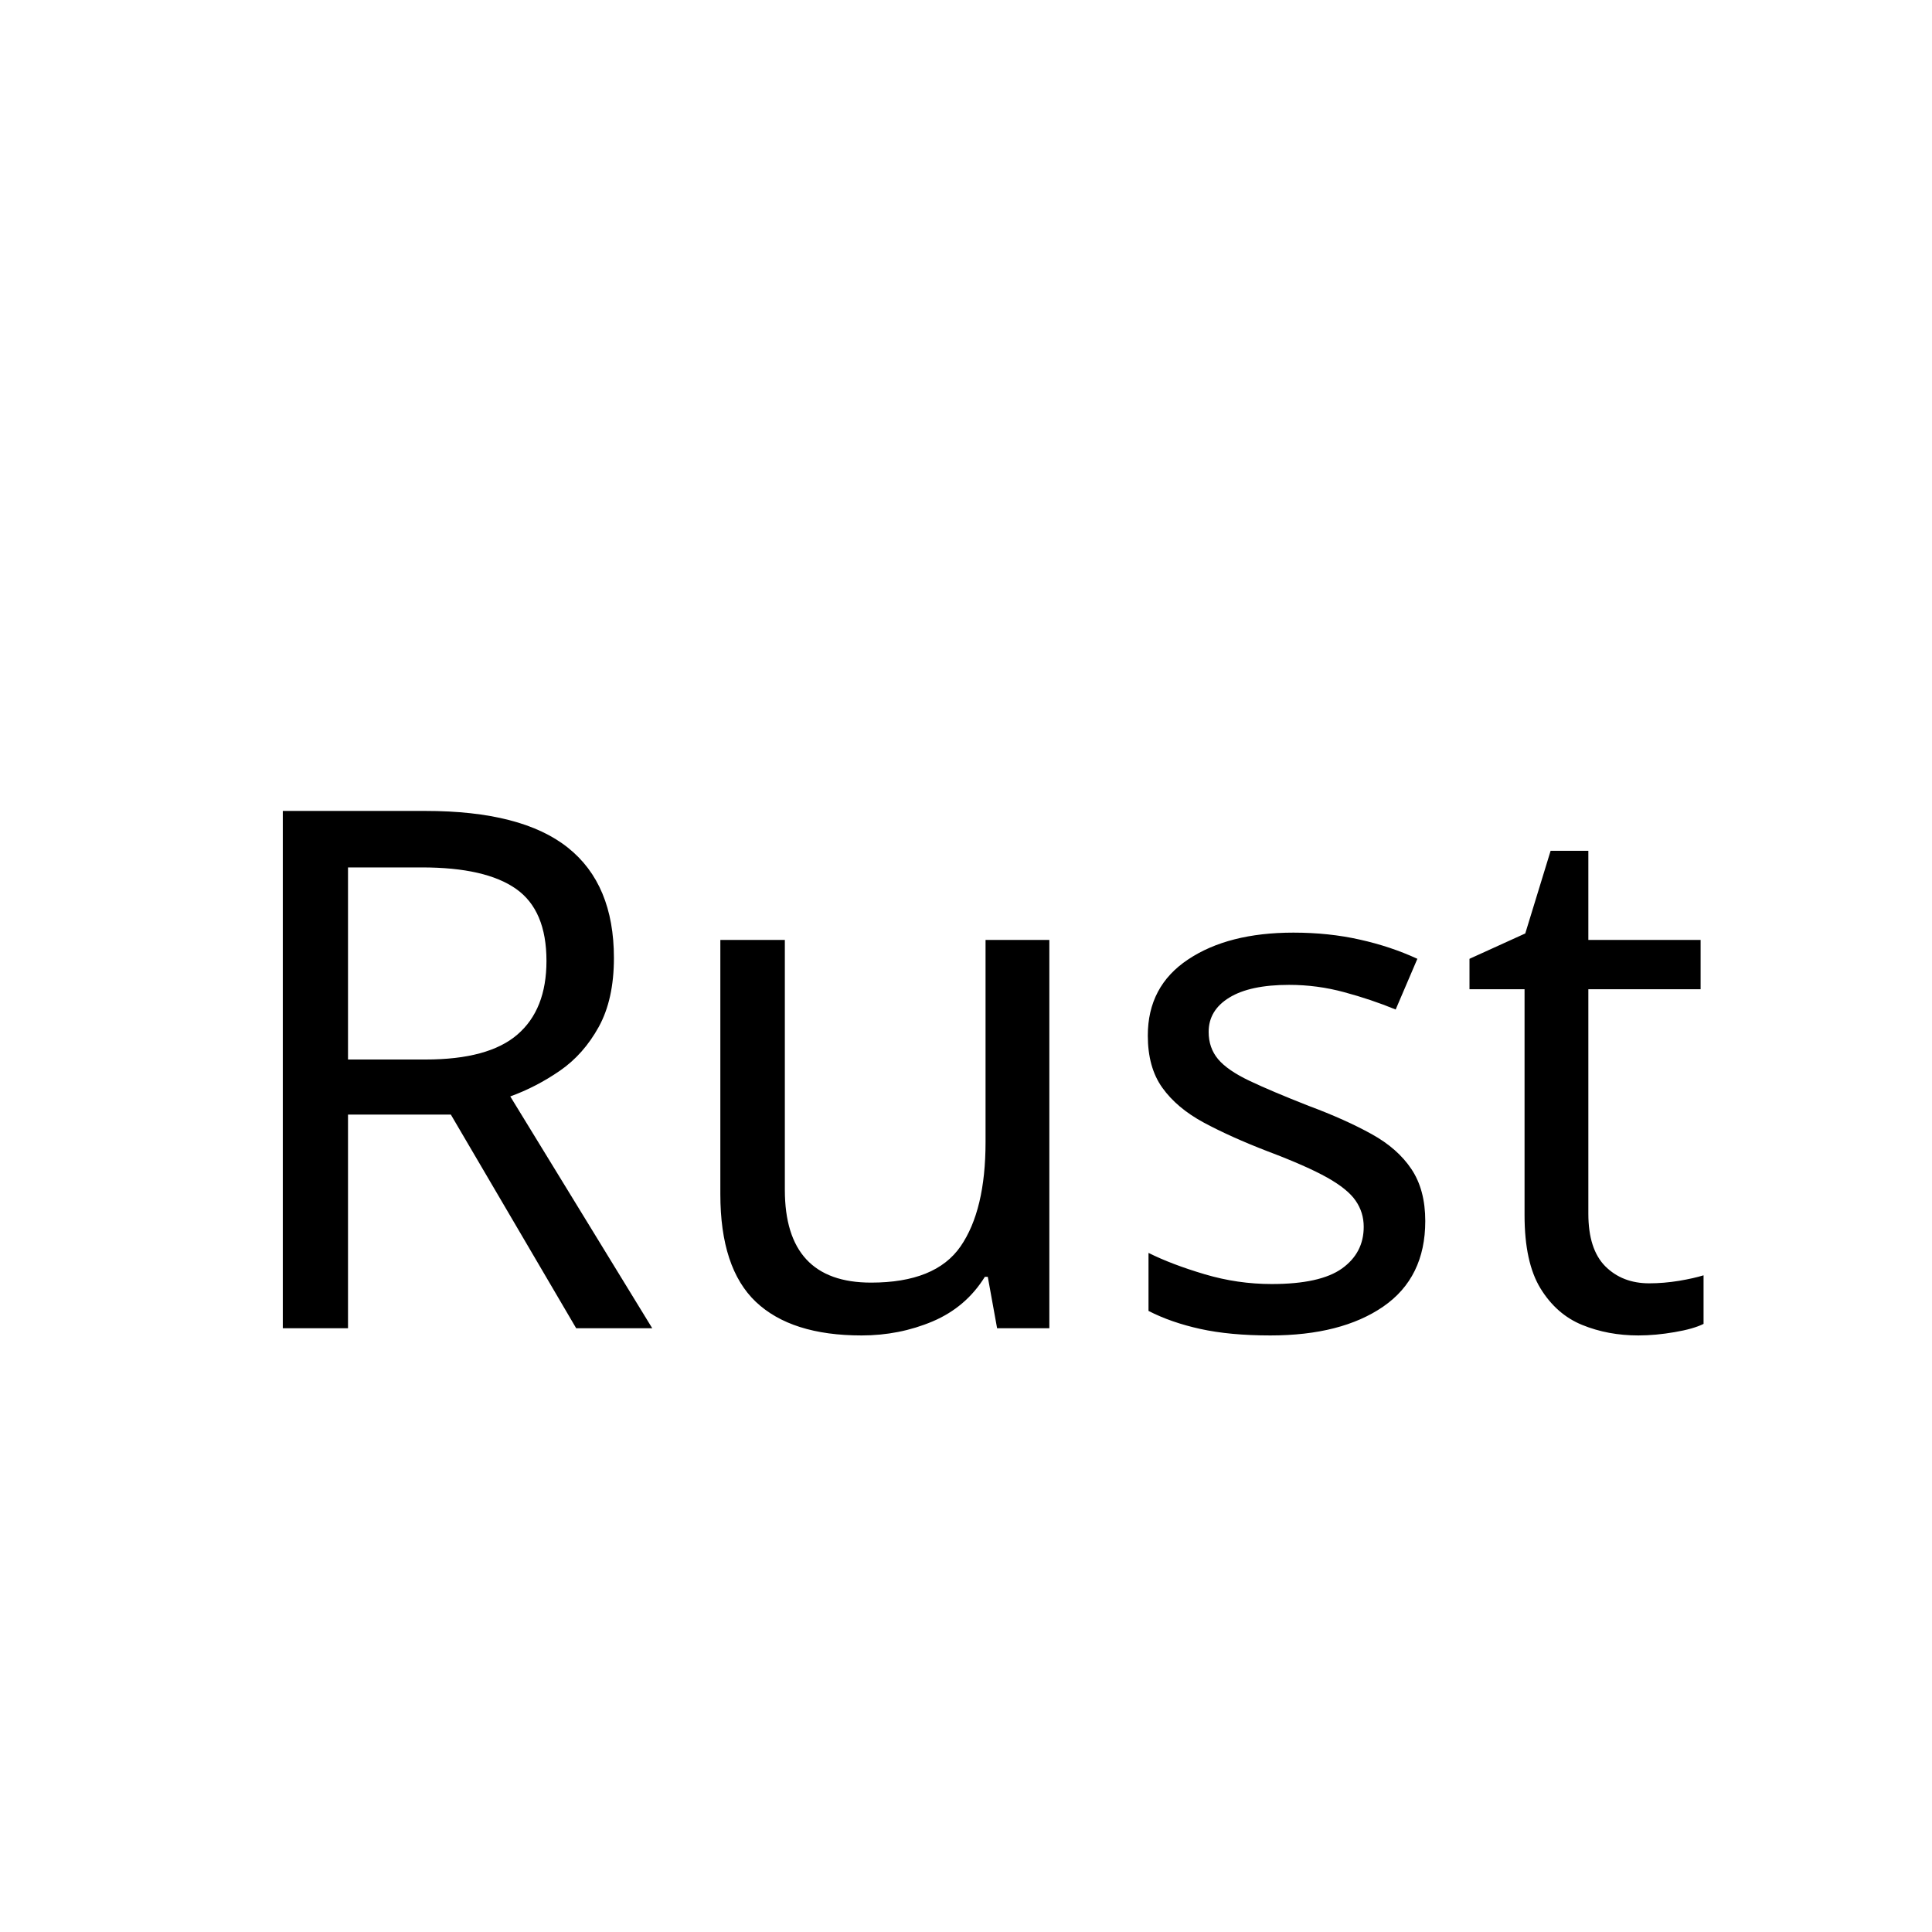
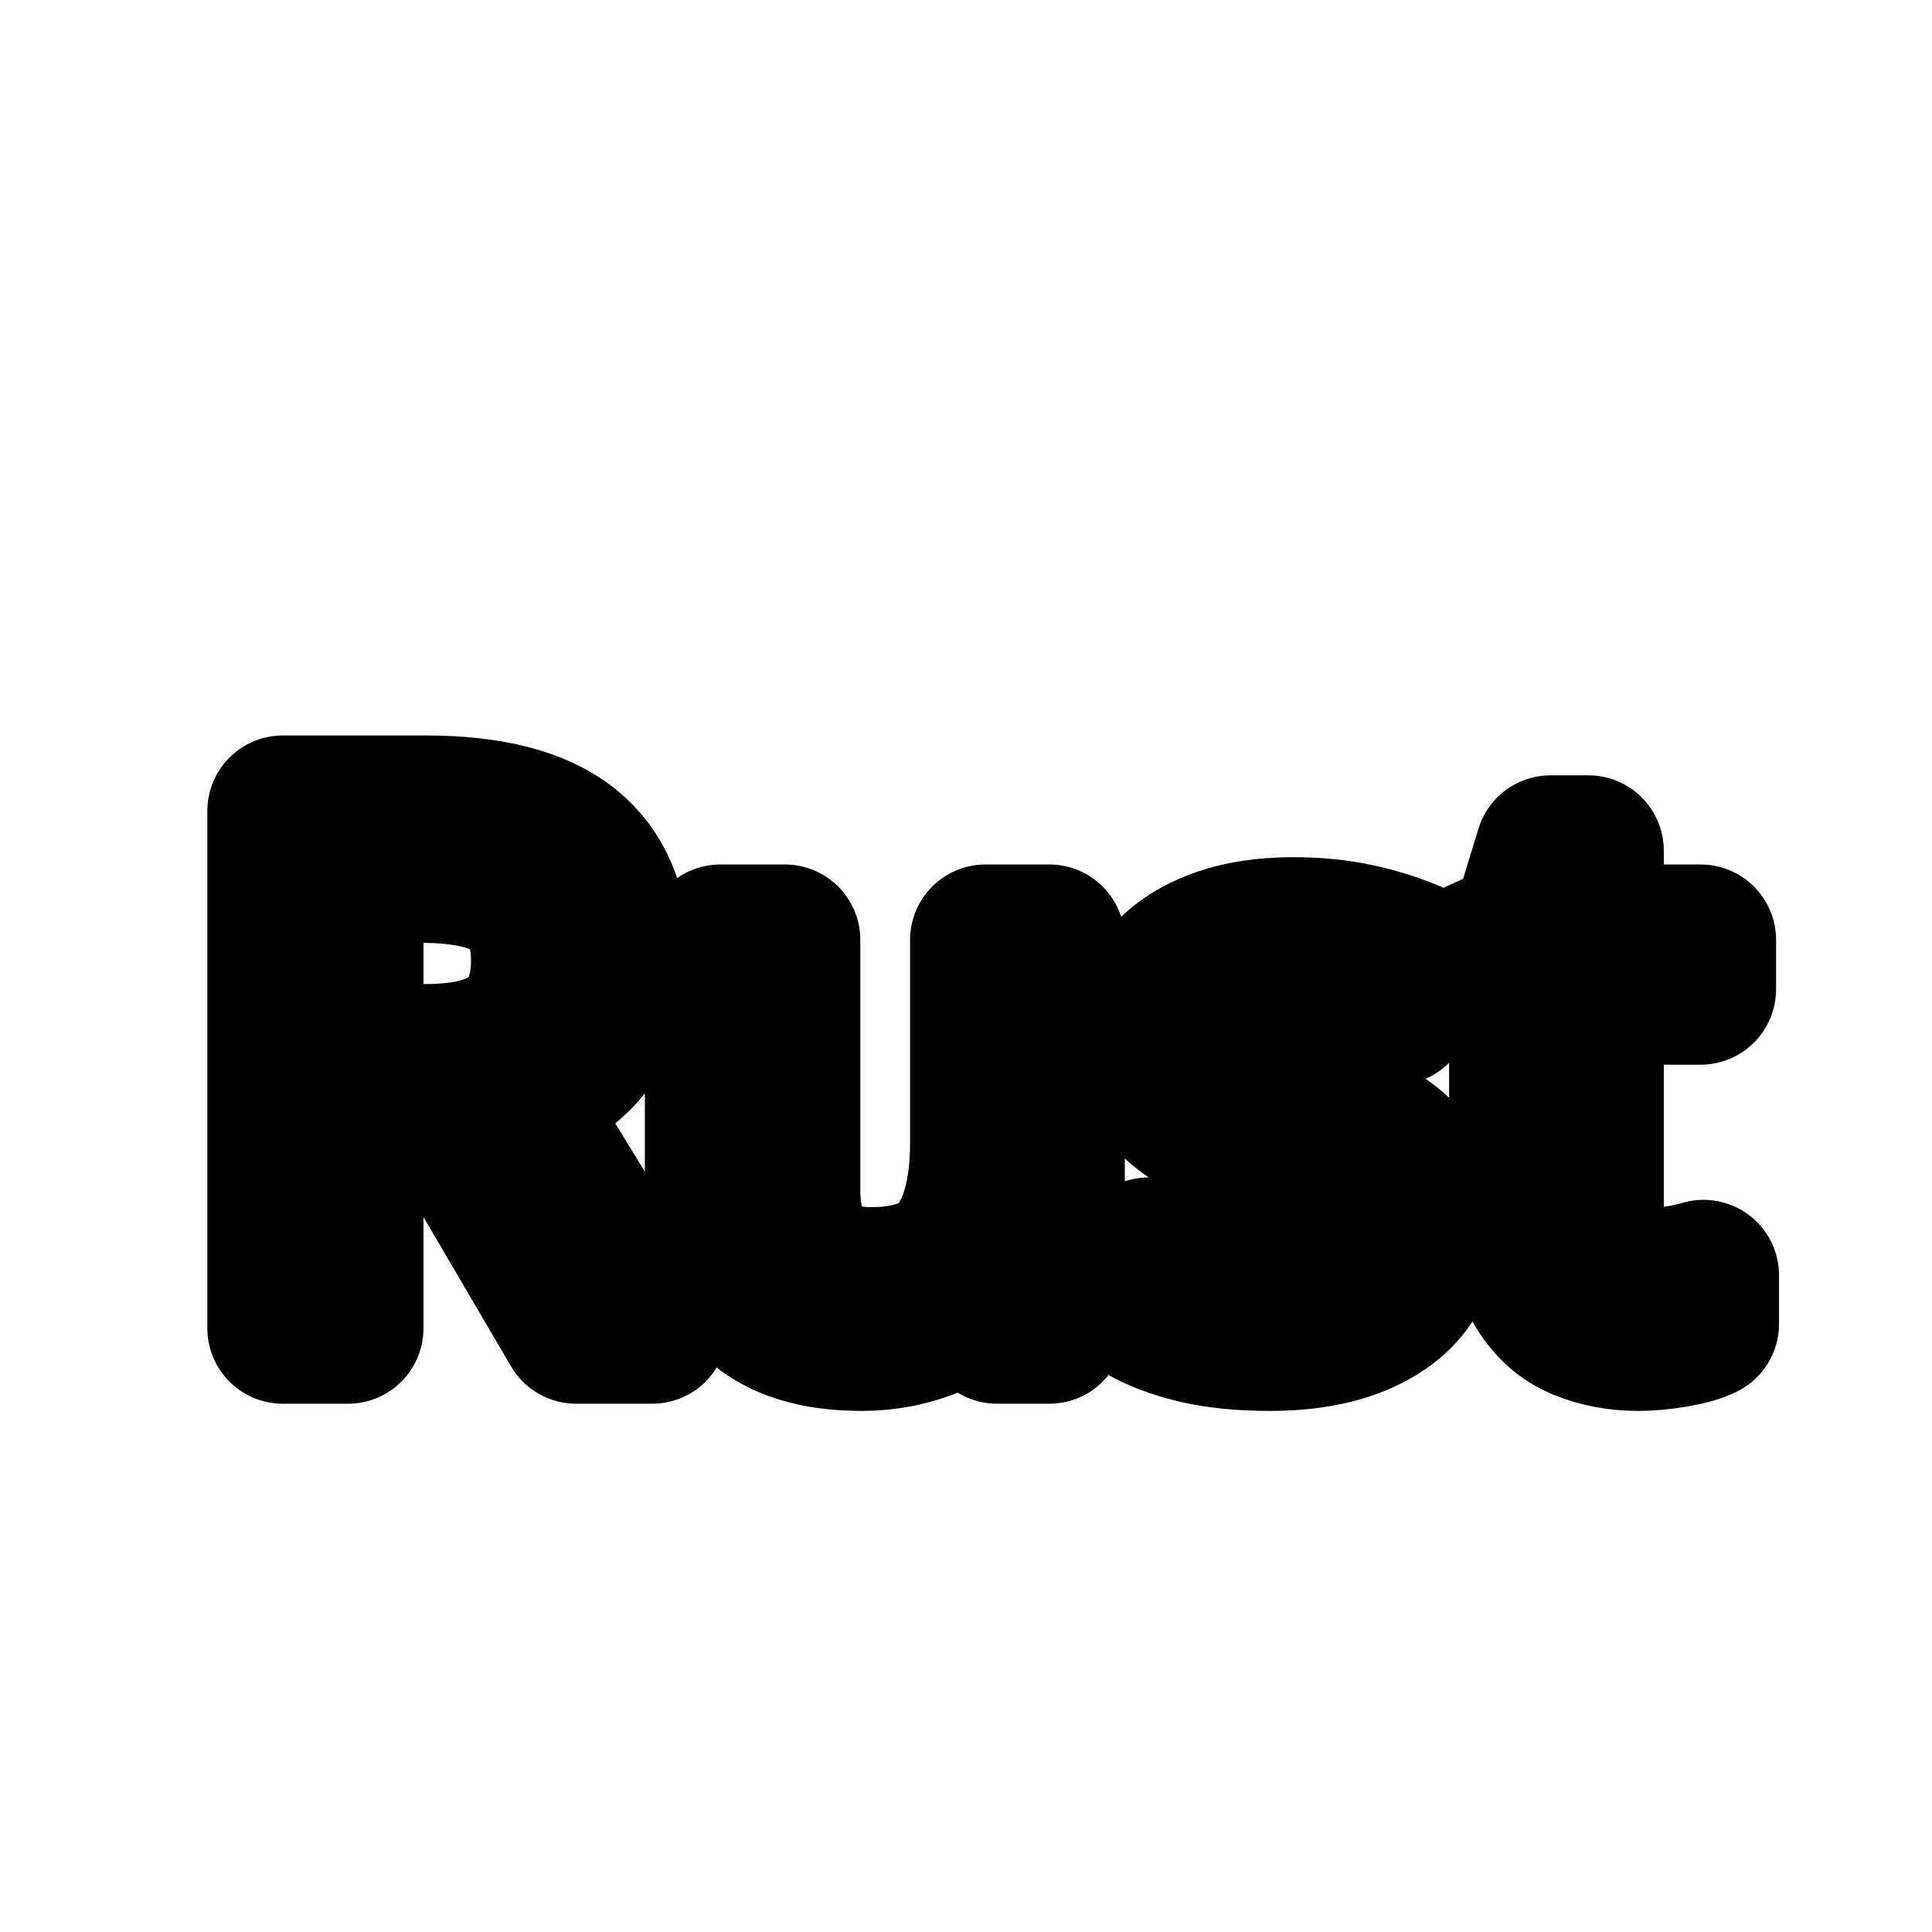
<svg xmlns="http://www.w3.org/2000/svg" width="256" height="256" viewBox="0 0 256 256" version="1.1">
-   <text style="font-size:96px;font-family:sans-serif;text-align:center;text-anchor:middle;fill:#000000" x="128" y="176">Rust</text>
+   <text style="font-size:96px;font-family:sans-serif;text-align:center;text-anchor:middle;fill:#000000;stroke:#000000;stroke-width:20;stroke-linecap:round;stroke-linejoin:round" x="128" y="176">Rust</text>
</svg>
